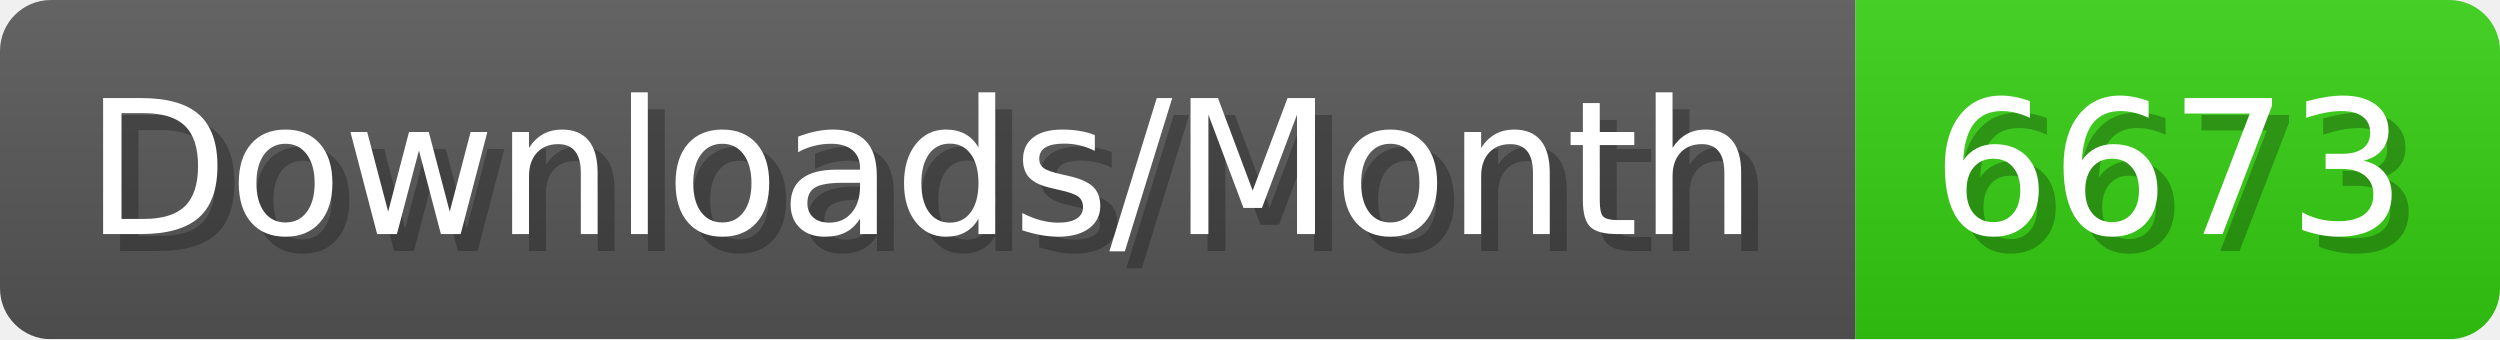
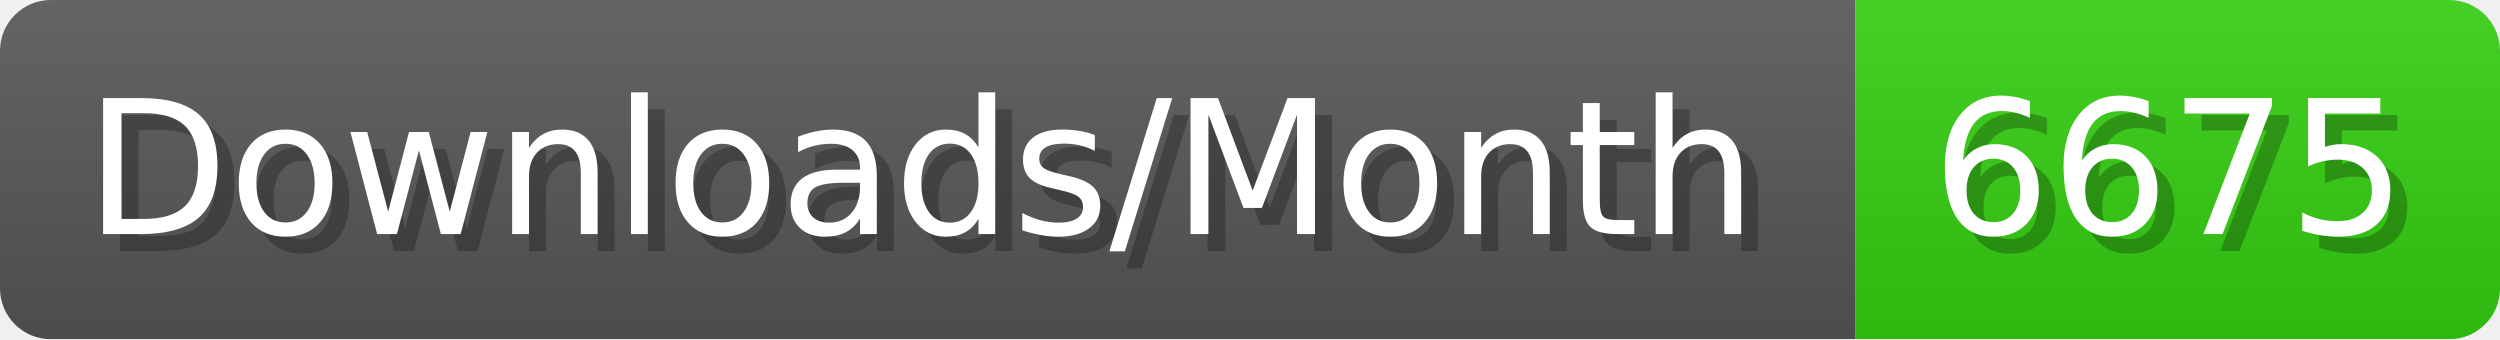
- <svg xmlns="http://www.w3.org/2000/svg" width="147.4" height="20" viewBox="0 0 1474 200" role="img" aria-label="Downloads/Month: 6673">
+ <svg xmlns="http://www.w3.org/2000/svg" width="147.4" height="20" viewBox="0 0 1474 200" role="img" aria-label="Downloads/Month: 6675">
  <linearGradient id="YlXUI" x2="0" y2="100%">
    <stop offset="0" stop-opacity=".1" stop-color="#EEE" />
    <stop offset="1" stop-opacity=".1" />
  </linearGradient>
  <mask id="JHhop">
    <rect width="1474" height="200" rx="30" fill="#FFF" />
  </mask>
  <g mask="url(#JHhop)">
    <rect width="1094" height="200" fill="#555" />
    <rect width="380" height="200" fill="#3C1" x="1094" />
    <rect width="1474" height="200" fill="url(#YlXUI)" />
  </g>
  <g aria-hidden="true" fill="#fff" text-anchor="start" font-family="Verdana,DejaVu Sans,sans-serif" font-size="110">
    <text x="60" y="148" textLength="994" fill="#000" opacity="0.25">Downloads/Month</text>
    <text x="50" y="138" textLength="994">Downloads/Month</text>
-     <text x="1149" y="148" textLength="280" fill="#000" opacity="0.25">6673</text>
-     <text x="1139" y="138" textLength="280">6673</text>
+     <text x="1149" y="148" textLength="280" fill="#000" opacity="0.25">6675</text>
+     <text x="1139" y="138" textLength="280">6675</text>
  </g>
</svg>
